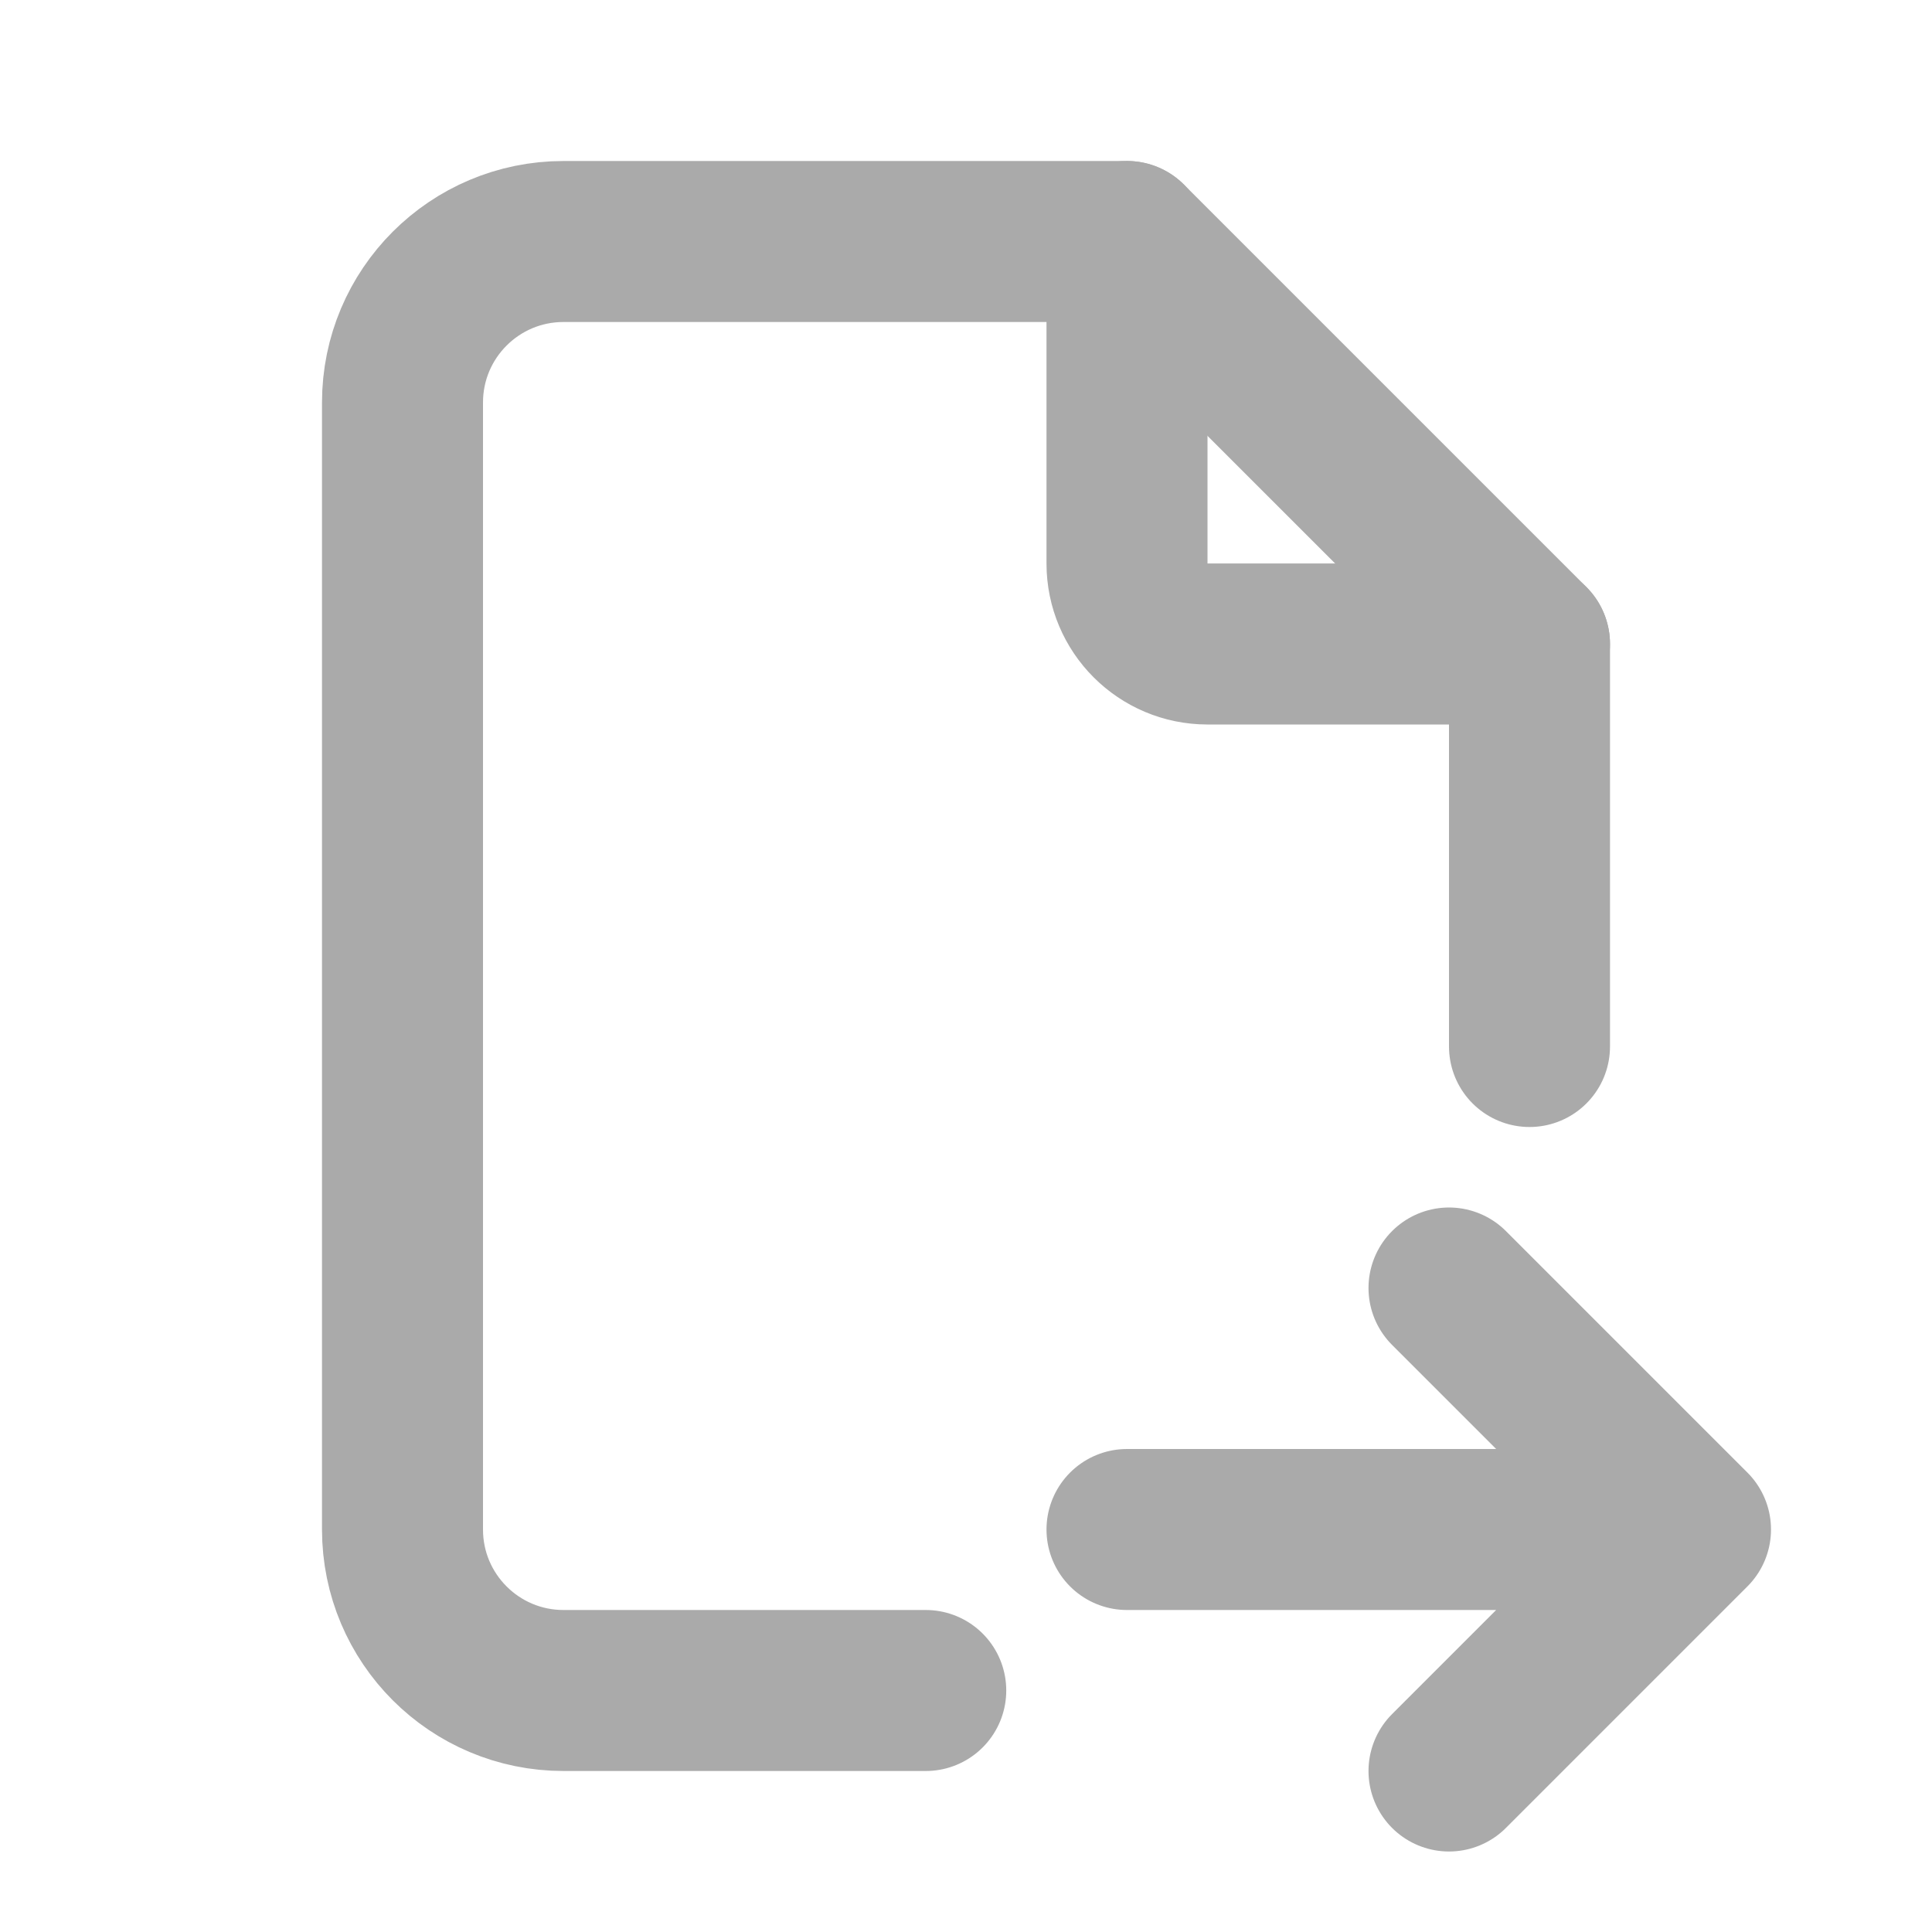
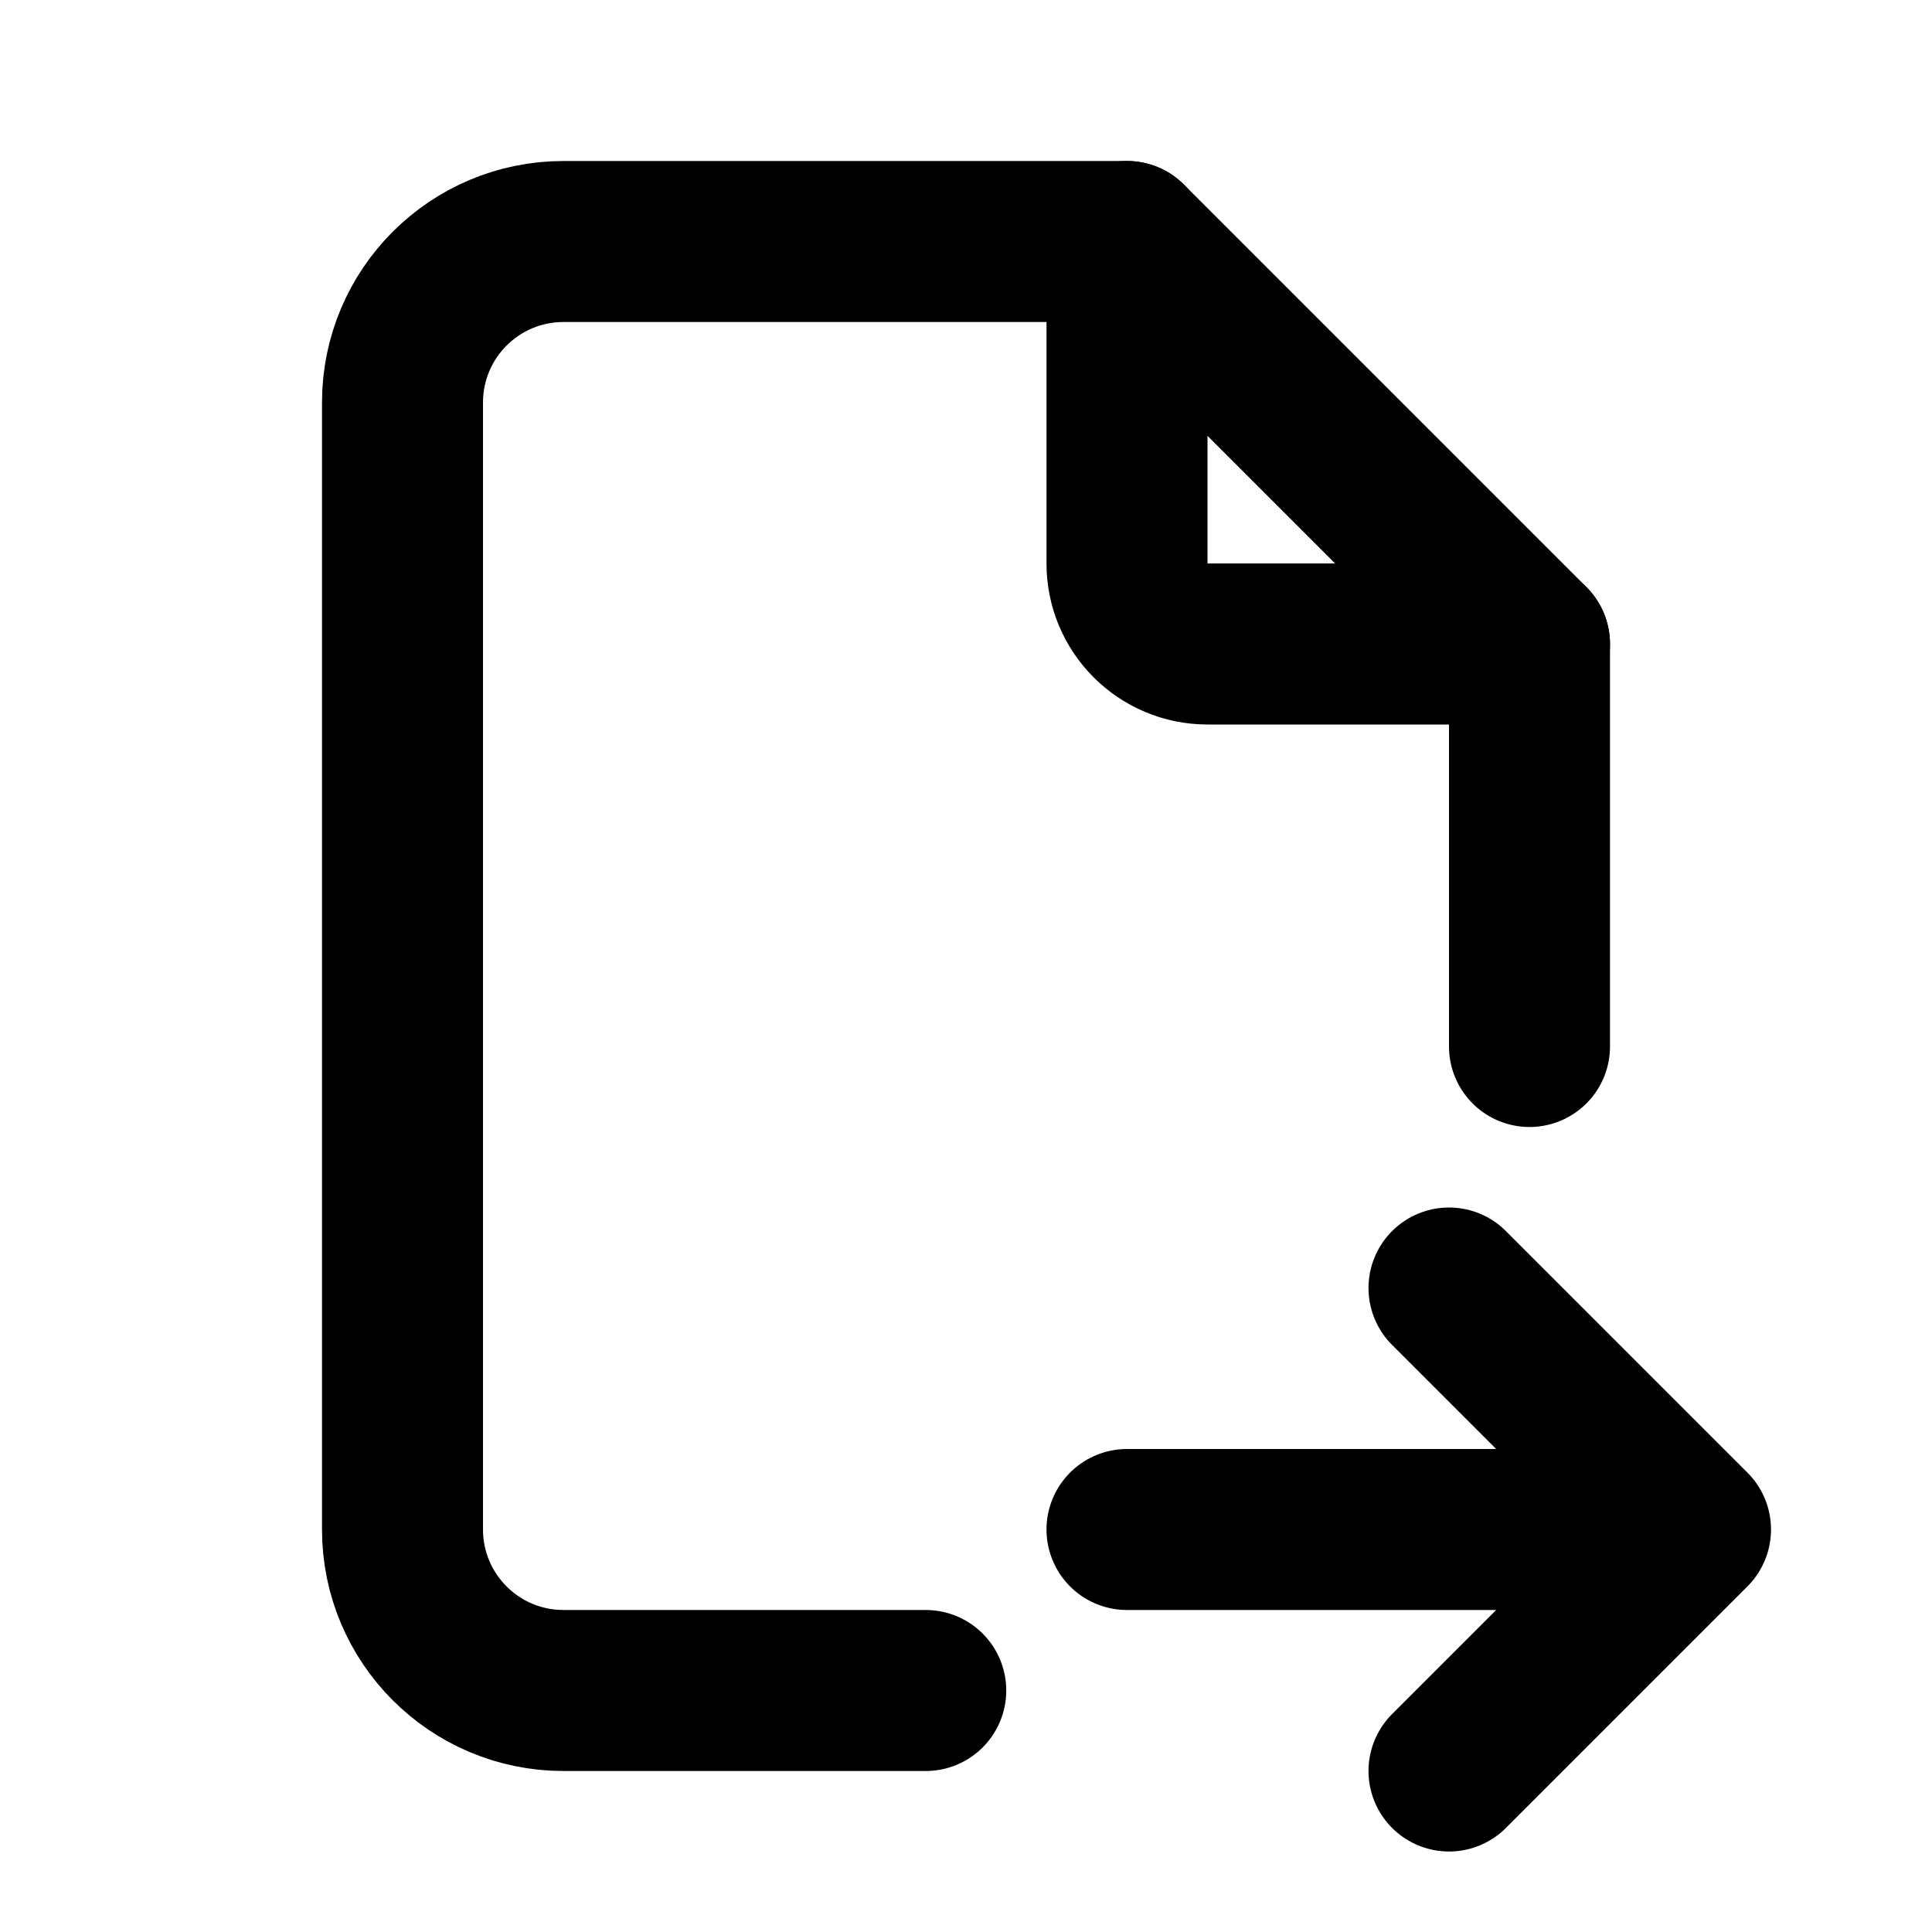
- <svg xmlns="http://www.w3.org/2000/svg" width="24" height="24" viewBox="0 0 24 24" fill="none" stroke="#aaa" stroke-width="2" stroke-linecap="round" stroke-linejoin="round">
+ <svg xmlns="http://www.w3.org/2000/svg" width="24" height="24" viewBox="0 0 24 24" fill="none" stroke="currentColor" stroke-width="2" stroke-linecap="round" stroke-linejoin="round">
  <path d="M14 3v4a1 1 0 0 0 1 1h4" />
  <path d="M11.5 21h-4.5a2 2 0 0 1 -2 -2v-14a2 2 0 0 1 2 -2h7l5 5v5m-5 6h7m-3 -3l3 3l-3 3" />
</svg>
